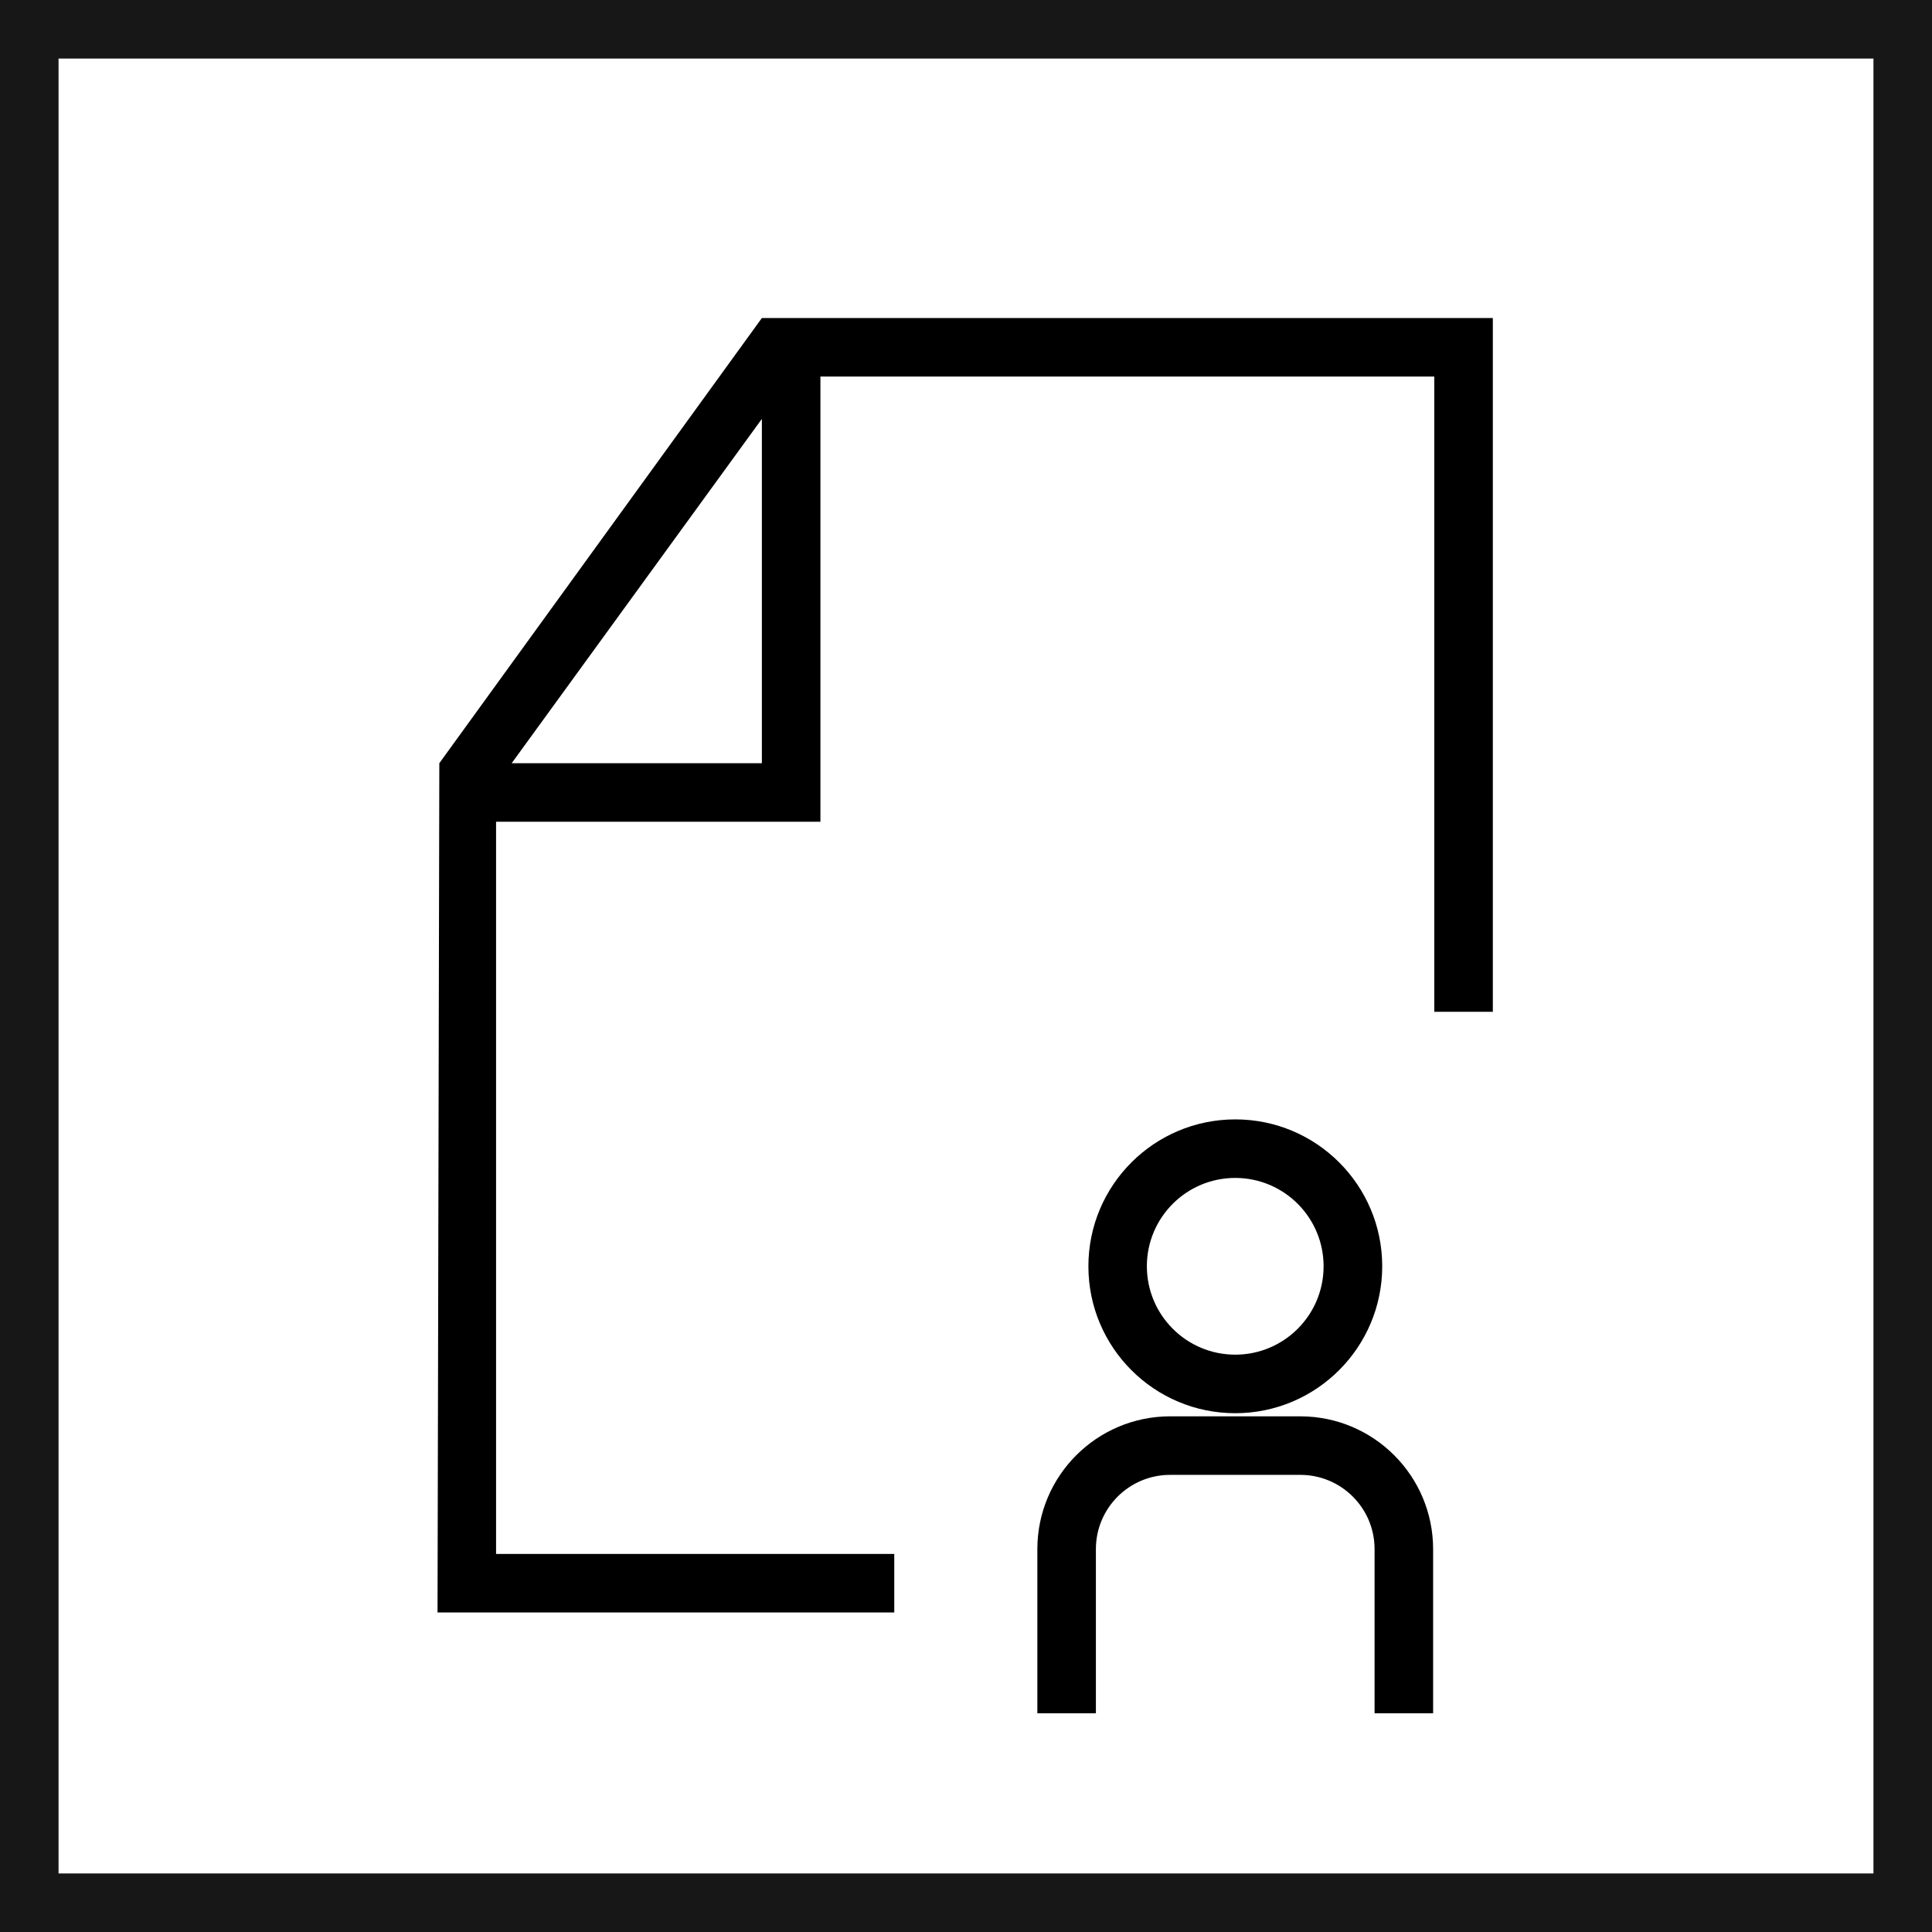
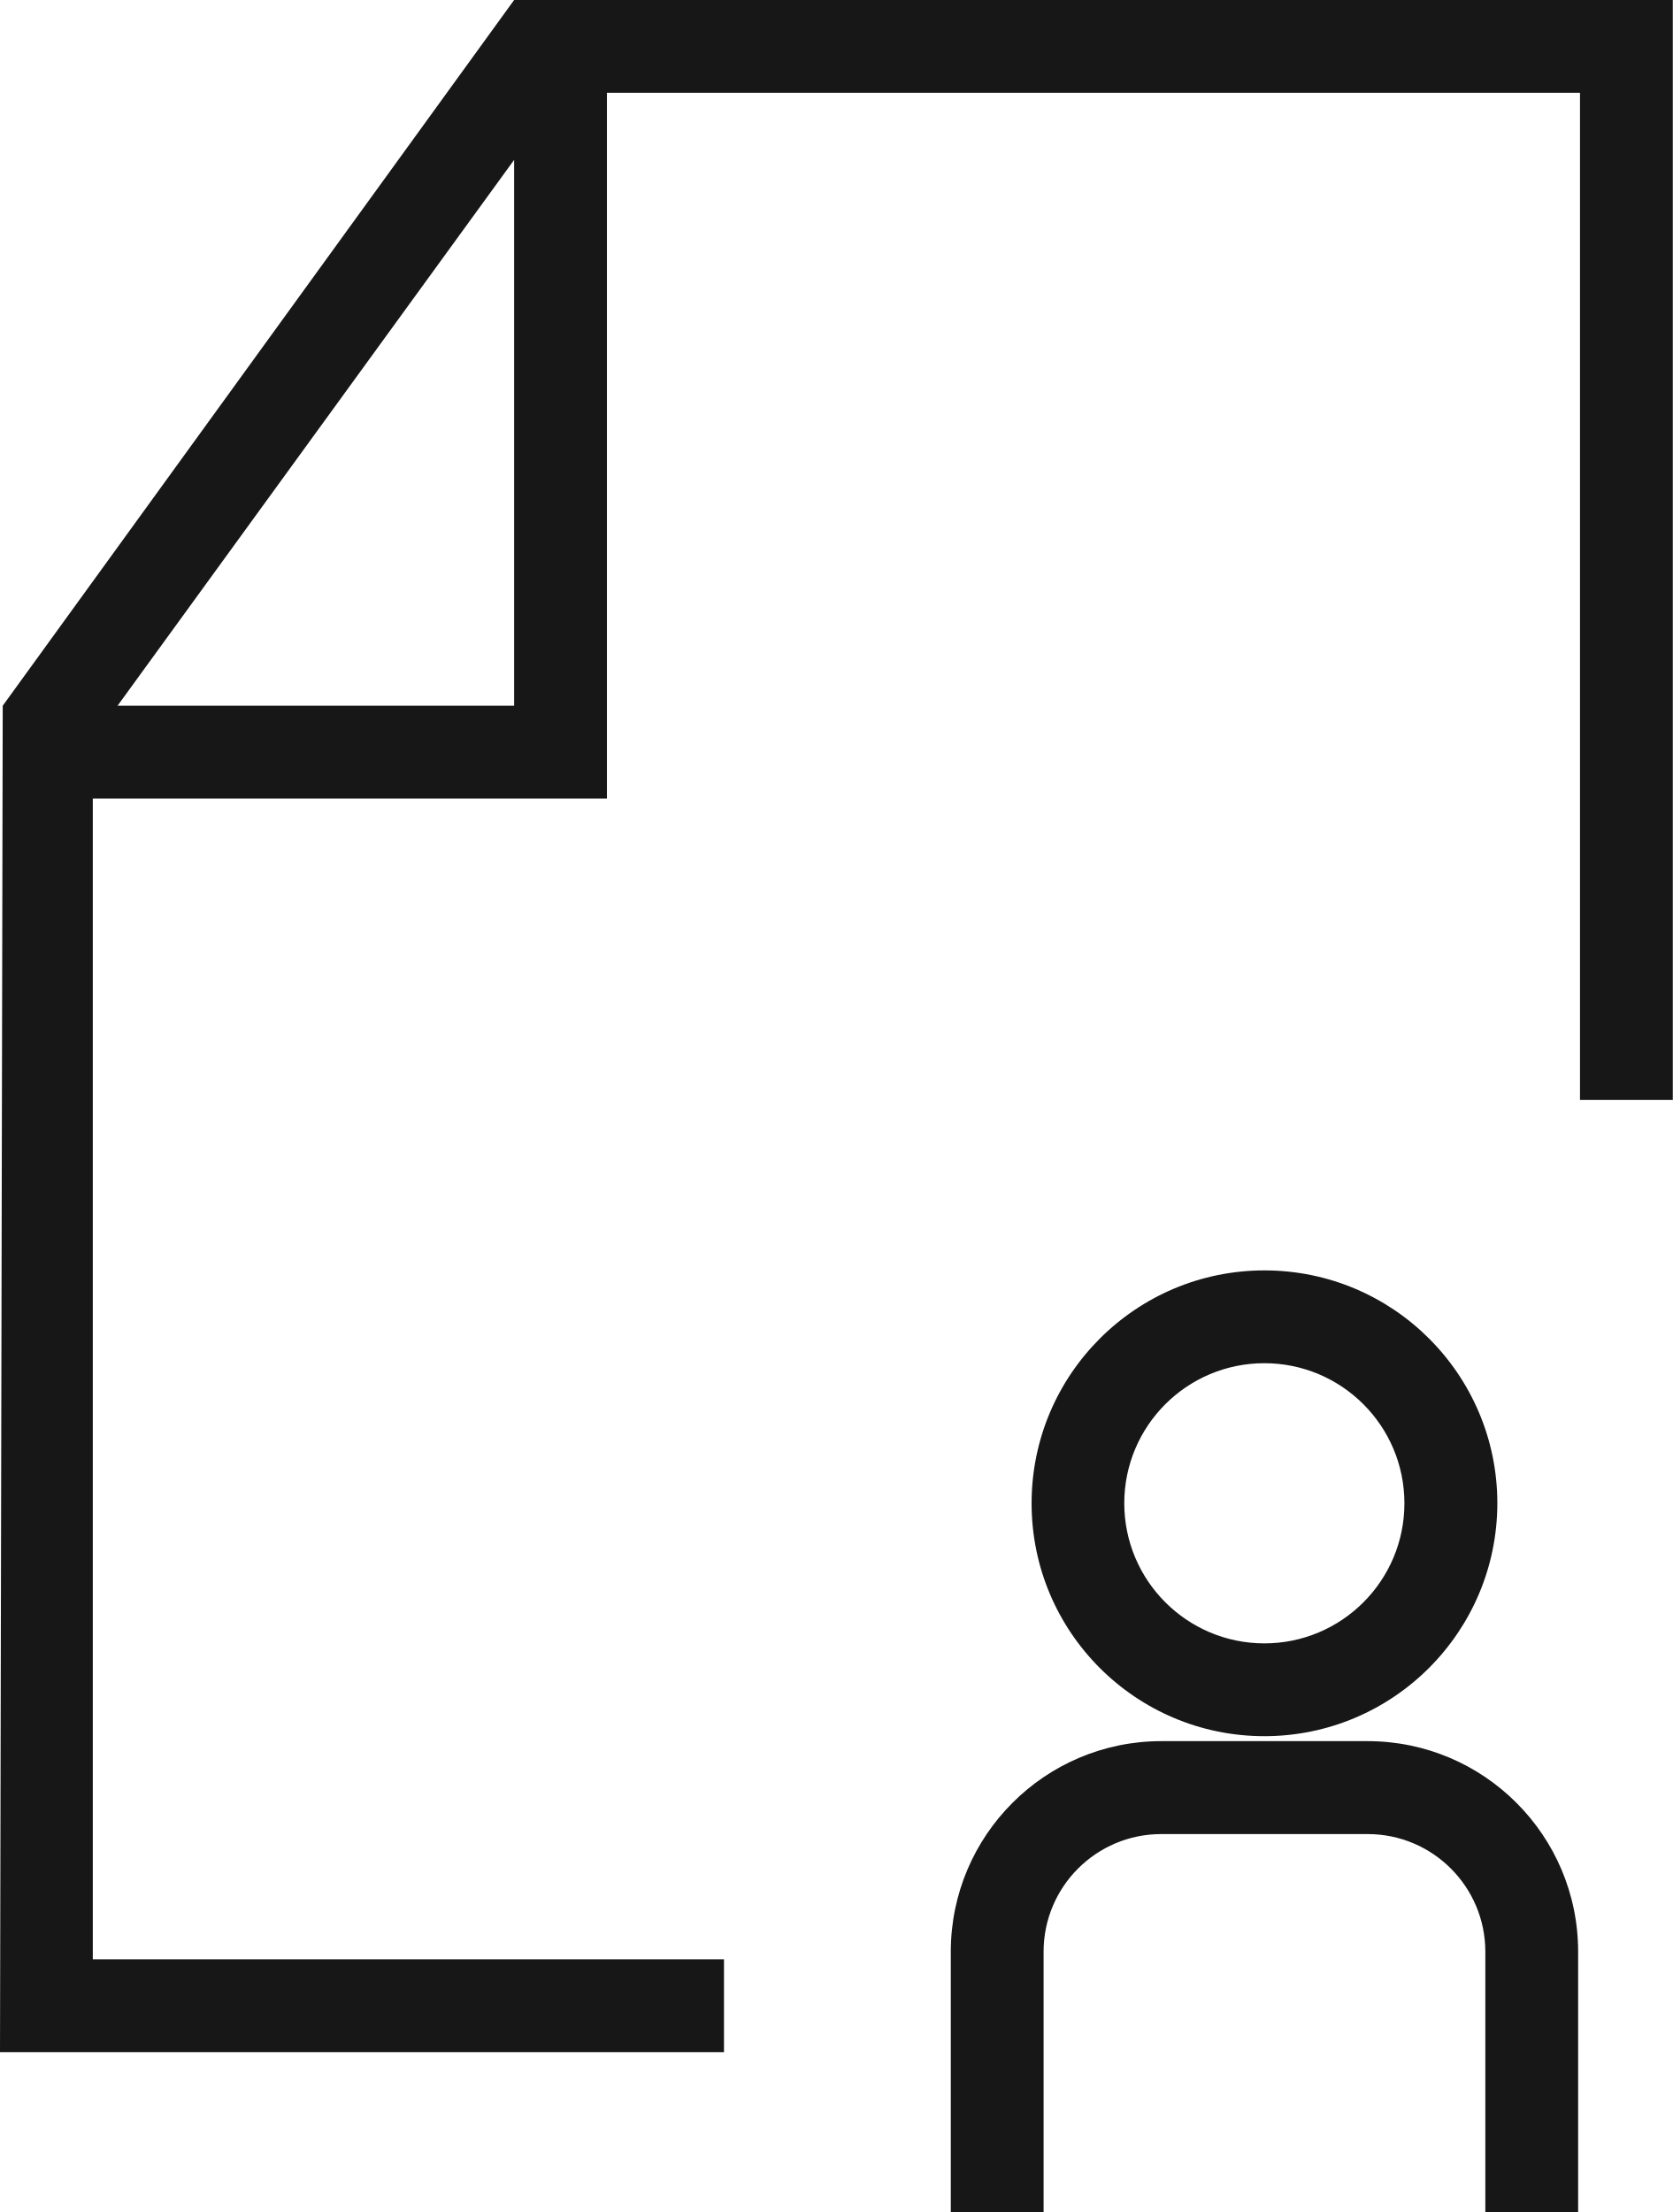
- <svg xmlns="http://www.w3.org/2000/svg" viewBox="0 0 24.75 24.75">
-   <defs>
-     <style>.cls-1{fill:none;stroke:#171717;stroke-miterlimit:10;stroke-width:0.75px;}</style>
-   </defs>
-   <g id="Ebene_2" data-name="Ebene 2">
-     <g id="Ebene_1-2" data-name="Ebene 1">
-       <rect class="cls-1" x="0.375" y="0.375" width="24" height="24" />
-       <path d="M16.66,18.144H14.989a1.702,1.702,0,0,0-1.7,1.7v2.104h.75V19.844a.951.951,0,0,1,.95-.95h1.67a.951.951,0,0,1,.95.95v2.104h.75V19.844A1.702,1.702,0,0,0,16.66,18.144Z" />
-       <path d="M17.707,16.221a1.882,1.882,0,1,0-1.882,1.883A1.884,1.884,0,0,0,17.707,16.221Zm-3.015,0a1.132,1.132,0,1,1,1.132,1.133A1.133,1.133,0,0,1,14.692,16.221Z" />
-       <path d="M9.76,4.074,5.628,9.777,5.605,20.657h5.851v-.75H6.355V10.527h4.155V4.824H18.374v8.138h.75V4.074Zm0,5.703H6.555L9.76,5.366Z" />
-     </g>
-   </g>
+ <svg xmlns="http://www.w3.org/2000/svg" viewBox="0 0 13.519 17.875">
+   <path d="M11.054,14.07H9.384a1.702,1.702,0,0,0-1.7,1.7V17.875h.75V15.771a.951.951,0,0,1,.95-.95H11.054a.951.951,0,0,1,.95.95V17.875h.75V15.771A1.702,1.702,0,0,0,11.054,14.07Z" fill="#171717" />
+   <path d="M12.101,12.147a1.882,1.882,0,1,0-1.882,1.883A1.884,1.884,0,0,0,12.101,12.147Zm-3.015,0a1.132,1.132,0,1,1,1.132,1.133A1.133,1.133,0,0,1,9.086,12.147Z" fill="#171717" />
+   <path d="M4.155,0,.022,5.703,0,16.583H5.851v-.75H.75V6.453H4.905V.75h7.864V8.888h.75V0Zm0,5.703H.95L4.155,1.292Z" fill="#171717" />
</svg>
